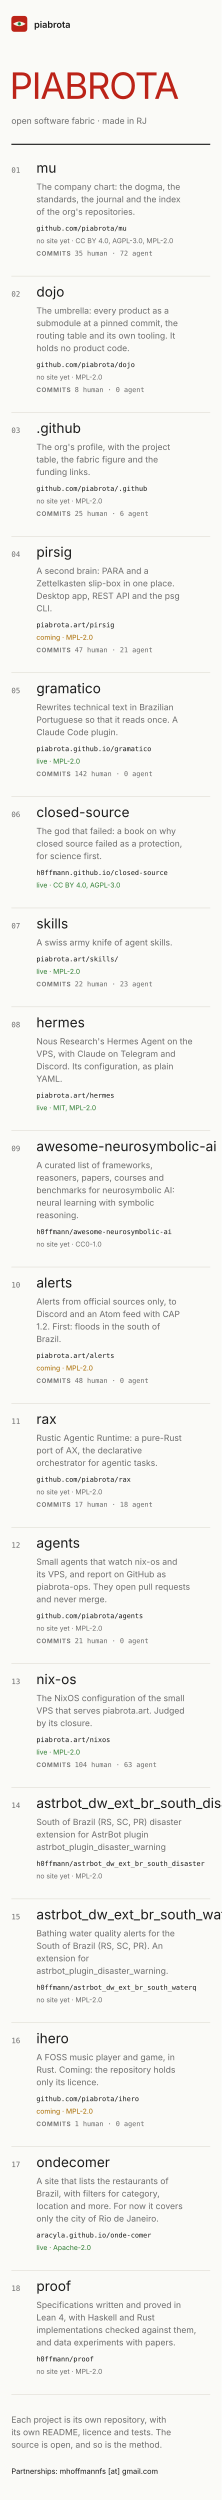
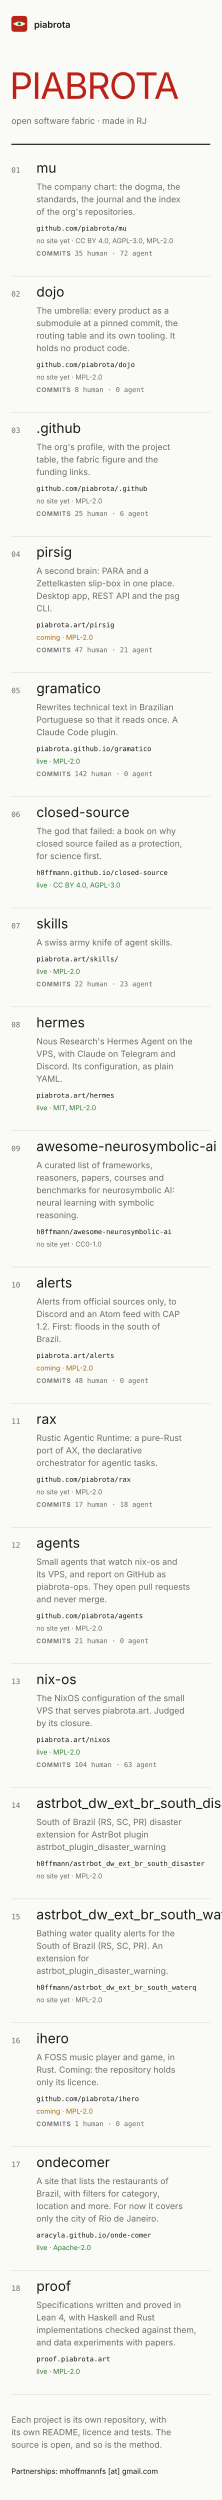
<svg xmlns="http://www.w3.org/2000/svg" width="390" height="4400" viewBox="0 0 390 4400" font-family="Inter, system-ui, -apple-system, 'Segoe UI', sans-serif" role="img" aria-label="Mockup B, index: the piabrota.art homepage, 390 px wide">
  <defs />
  <rect fill="#FAFAF7" height="4400" width="390" x="0" y="0" />
  <g>
    <rect fill="#BC2318" height="28" rx="5" width="28" x="20" y="28" />
    <path d="M23 42 Q34 34 45 42 Q34 50 23 42Z" fill="#F7F3EA" />
    <circle cx="34" cy="42" fill="#2E9E4F" r="3" />
    <circle cx="34" cy="42" fill="#0B0D12" r="1" />
  </g>
  <text fill="#1B1B1B" font-size="16" font-weight="600" x="60" y="49">piabrota</text>
  <text fill="#BC2318" font-family="'Fjalla One', 'Arial Narrow', Inter, sans-serif" font-size="64" letter-spacing="-2" x="17" y="174">PIABROTA</text>
  <text fill="#6B6B6B" font-size="15" x="20" y="218">open software fabric · made in RJ</text>
  <line stroke="#1B1B1B" stroke-width="2" x1="20" x2="370" y1="254" y2="254" />
  <text fill="#6B6B6B" font-family="'JetBrains Mono', ui-monospace, monospace" font-size="13" x="20" y="304">01</text>
  <text fill="#1B1B1B" font-family="'Fjalla One', 'Arial Narrow', Inter, sans-serif" font-size="24" x="64" y="304">mu</text>
  <text fill="#6B6B6B" font-size="15" x="64" y="334">The company chart: the dogma, the</text>
  <text fill="#6B6B6B" font-size="15" x="64" y="356">standards, the journal and the index</text>
  <text fill="#6B6B6B" font-size="15" x="64" y="378">of the org's repositories.</text>
  <text fill="#1B1B1B" font-family="'JetBrains Mono', ui-monospace, monospace" font-size="12" x="64" y="406">github.com/piabrota/mu</text>
  <text fill="#6B6B6B" font-size="12" x="64" y="428">no site yet · CC BY 4.0, AGPL-3.0, MPL-2.0</text>
  <text fill="#6B6B6B" font-family="'JetBrains Mono', ui-monospace, monospace" font-size="12" x="64" y="450">
    <tspan font-family="Inter, sans-serif" font-size="11" font-weight="600" letter-spacing="1">COMMITS</tspan>  35 human · 72 agent</text>
  <line stroke="#DEDBD2" x1="20" x2="370" y1="486" y2="486" />
  <text fill="#6B6B6B" font-family="'JetBrains Mono', ui-monospace, monospace" font-size="13" x="20" y="522">02</text>
  <text fill="#1B1B1B" font-family="'Fjalla One', 'Arial Narrow', Inter, sans-serif" font-size="24" x="64" y="522">dojo</text>
  <text fill="#6B6B6B" font-size="15" x="64" y="552">The umbrella: every product as a</text>
  <text fill="#6B6B6B" font-size="15" x="64" y="574">submodule at a pinned commit, the</text>
  <text fill="#6B6B6B" font-size="15" x="64" y="596">routing table and its own tooling. It</text>
  <text fill="#6B6B6B" font-size="15" x="64" y="618">holds no product code.</text>
  <text fill="#1B1B1B" font-family="'JetBrains Mono', ui-monospace, monospace" font-size="12" x="64" y="646">github.com/piabrota/dojo</text>
  <text fill="#6B6B6B" font-size="12" x="64" y="668">no site yet · MPL-2.0</text>
  <text fill="#6B6B6B" font-family="'JetBrains Mono', ui-monospace, monospace" font-size="12" x="64" y="690">
    <tspan font-family="Inter, sans-serif" font-size="11" font-weight="600" letter-spacing="1">COMMITS</tspan>  8 human · 0 agent</text>
  <line stroke="#DEDBD2" x1="20" x2="370" y1="726" y2="726" />
  <text fill="#6B6B6B" font-family="'JetBrains Mono', ui-monospace, monospace" font-size="13" x="20" y="762">03</text>
  <text fill="#1B1B1B" font-family="'Fjalla One', 'Arial Narrow', Inter, sans-serif" font-size="24" x="64" y="762">.github</text>
  <text fill="#6B6B6B" font-size="15" x="64" y="792">The org's profile, with the project</text>
  <text fill="#6B6B6B" font-size="15" x="64" y="814">table, the fabric figure and the</text>
  <text fill="#6B6B6B" font-size="15" x="64" y="836">funding links.</text>
  <text fill="#1B1B1B" font-family="'JetBrains Mono', ui-monospace, monospace" font-size="12" x="64" y="864">github.com/piabrota/.github</text>
  <text fill="#6B6B6B" font-size="12" x="64" y="886">no site yet · MPL-2.0</text>
  <text fill="#6B6B6B" font-family="'JetBrains Mono', ui-monospace, monospace" font-size="12" x="64" y="908">
    <tspan font-family="Inter, sans-serif" font-size="11" font-weight="600" letter-spacing="1">COMMITS</tspan>  25 human · 6 agent</text>
  <line stroke="#DEDBD2" x1="20" x2="370" y1="944" y2="944" />
  <text fill="#6B6B6B" font-family="'JetBrains Mono', ui-monospace, monospace" font-size="13" x="20" y="980">04</text>
  <text fill="#1B1B1B" font-family="'Fjalla One', 'Arial Narrow', Inter, sans-serif" font-size="24" x="64" y="980">pirsig</text>
  <text fill="#6B6B6B" font-size="15" x="64" y="1010">A second brain: PARA and a</text>
  <text fill="#6B6B6B" font-size="15" x="64" y="1032">Zettelkasten slip-box in one place.</text>
  <text fill="#6B6B6B" font-size="15" x="64" y="1054">Desktop app, REST API and the psg</text>
  <text fill="#6B6B6B" font-size="15" x="64" y="1076">CLI.</text>
  <text fill="#1B1B1B" font-family="'JetBrains Mono', ui-monospace, monospace" font-size="12" x="64" y="1104">piabrota.art/pirsig</text>
  <text fill="#A86B00" font-size="12" x="64" y="1126">coming · MPL-2.0</text>
  <text fill="#6B6B6B" font-family="'JetBrains Mono', ui-monospace, monospace" font-size="12" x="64" y="1148">
    <tspan font-family="Inter, sans-serif" font-size="11" font-weight="600" letter-spacing="1">COMMITS</tspan>  47 human · 21 agent</text>
  <line stroke="#DEDBD2" x1="20" x2="370" y1="1184" y2="1184" />
  <text fill="#6B6B6B" font-family="'JetBrains Mono', ui-monospace, monospace" font-size="13" x="20" y="1220">05</text>
  <text fill="#1B1B1B" font-family="'Fjalla One', 'Arial Narrow', Inter, sans-serif" font-size="24" x="64" y="1220">gramatico</text>
  <text fill="#6B6B6B" font-size="15" x="64" y="1250">Rewrites technical text in Brazilian</text>
  <text fill="#6B6B6B" font-size="15" x="64" y="1272">Portuguese so that it reads once. A</text>
  <text fill="#6B6B6B" font-size="15" x="64" y="1294">Claude Code plugin.</text>
  <text fill="#1B1B1B" font-family="'JetBrains Mono', ui-monospace, monospace" font-size="12" x="64" y="1322">piabrota.github.io/gramatico</text>
  <text fill="#2E7D32" font-size="12" x="64" y="1344">live · MPL-2.0</text>
  <text fill="#6B6B6B" font-family="'JetBrains Mono', ui-monospace, monospace" font-size="12" x="64" y="1366">
    <tspan font-family="Inter, sans-serif" font-size="11" font-weight="600" letter-spacing="1">COMMITS</tspan>  142 human · 0 agent</text>
  <line stroke="#DEDBD2" x1="20" x2="370" y1="1402" y2="1402" />
  <text fill="#6B6B6B" font-family="'JetBrains Mono', ui-monospace, monospace" font-size="13" x="20" y="1438">06</text>
  <text fill="#1B1B1B" font-family="'Fjalla One', 'Arial Narrow', Inter, sans-serif" font-size="24" x="64" y="1438">closed-source</text>
  <text fill="#6B6B6B" font-size="15" x="64" y="1468">The god that failed: a book on why</text>
  <text fill="#6B6B6B" font-size="15" x="64" y="1490">closed source failed as a protection,</text>
  <text fill="#6B6B6B" font-size="15" x="64" y="1512">for science first.</text>
  <text fill="#1B1B1B" font-family="'JetBrains Mono', ui-monospace, monospace" font-size="12" x="64" y="1540">h0ffmann.github.io/closed-source</text>
  <text fill="#2E7D32" font-size="12" x="64" y="1562">live · CC BY 4.0, AGPL-3.0</text>
  <line stroke="#DEDBD2" x1="20" x2="370" y1="1598" y2="1598" />
  <text fill="#6B6B6B" font-family="'JetBrains Mono', ui-monospace, monospace" font-size="13" x="20" y="1634">07</text>
  <text fill="#1B1B1B" font-family="'Fjalla One', 'Arial Narrow', Inter, sans-serif" font-size="24" x="64" y="1634">skills</text>
  <text fill="#6B6B6B" font-size="15" x="64" y="1664">A swiss army knife of agent skills.</text>
  <text fill="#1B1B1B" font-family="'JetBrains Mono', ui-monospace, monospace" font-size="12" x="64" y="1692">piabrota.art/skills/</text>
  <text fill="#2E7D32" font-size="12" x="64" y="1714">live · MPL-2.0</text>
  <text fill="#6B6B6B" font-family="'JetBrains Mono', ui-monospace, monospace" font-size="12" x="64" y="1736">
    <tspan font-family="Inter, sans-serif" font-size="11" font-weight="600" letter-spacing="1">COMMITS</tspan>  22 human · 23 agent</text>
  <line stroke="#DEDBD2" x1="20" x2="370" y1="1772" y2="1772" />
  <text fill="#6B6B6B" font-family="'JetBrains Mono', ui-monospace, monospace" font-size="13" x="20" y="1808">08</text>
  <text fill="#1B1B1B" font-family="'Fjalla One', 'Arial Narrow', Inter, sans-serif" font-size="24" x="64" y="1808">hermes</text>
  <text fill="#6B6B6B" font-size="15" x="64" y="1838">Nous Research's Hermes Agent on the</text>
  <text fill="#6B6B6B" font-size="15" x="64" y="1860">VPS, with Claude on Telegram and</text>
  <text fill="#6B6B6B" font-size="15" x="64" y="1882">Discord. Its configuration, as plain</text>
  <text fill="#6B6B6B" font-size="15" x="64" y="1904">YAML.</text>
  <text fill="#1B1B1B" font-family="'JetBrains Mono', ui-monospace, monospace" font-size="12" x="64" y="1932">piabrota.art/hermes</text>
  <text fill="#2E7D32" font-size="12" x="64" y="1954">live · MIT, MPL-2.0</text>
  <line stroke="#DEDBD2" x1="20" x2="370" y1="1990" y2="1990" />
  <text fill="#6B6B6B" font-family="'JetBrains Mono', ui-monospace, monospace" font-size="13" x="20" y="2026">09</text>
  <text fill="#1B1B1B" font-family="'Fjalla One', 'Arial Narrow', Inter, sans-serif" font-size="24" x="64" y="2026">awesome-neurosymbolic-ai</text>
  <text fill="#6B6B6B" font-size="15" x="64" y="2056">A curated list of frameworks,</text>
  <text fill="#6B6B6B" font-size="15" x="64" y="2078">reasoners, papers, courses and</text>
  <text fill="#6B6B6B" font-size="15" x="64" y="2100">benchmarks for neurosymbolic AI:</text>
  <text fill="#6B6B6B" font-size="15" x="64" y="2122">neural learning with symbolic</text>
  <text fill="#6B6B6B" font-size="15" x="64" y="2144">reasoning.</text>
  <text fill="#1B1B1B" font-family="'JetBrains Mono', ui-monospace, monospace" font-size="12" x="64" y="2172">h0ffmann/awesome-neurosymbolic-ai</text>
  <text fill="#6B6B6B" font-size="12" x="64" y="2194">no site yet · CC0-1.0</text>
  <line stroke="#DEDBD2" x1="20" x2="370" y1="2230" y2="2230" />
  <text fill="#6B6B6B" font-family="'JetBrains Mono', ui-monospace, monospace" font-size="13" x="20" y="2266">10</text>
  <text fill="#1B1B1B" font-family="'Fjalla One', 'Arial Narrow', Inter, sans-serif" font-size="24" x="64" y="2266">alerts</text>
  <text fill="#6B6B6B" font-size="15" x="64" y="2296">Alerts from official sources only, to</text>
  <text fill="#6B6B6B" font-size="15" x="64" y="2318">Discord and an Atom feed with CAP</text>
  <text fill="#6B6B6B" font-size="15" x="64" y="2340">1.2. First: floods in the south of</text>
  <text fill="#6B6B6B" font-size="15" x="64" y="2362">Brazil.</text>
  <text fill="#1B1B1B" font-family="'JetBrains Mono', ui-monospace, monospace" font-size="12" x="64" y="2390">piabrota.art/alerts</text>
  <text fill="#A86B00" font-size="12" x="64" y="2412">coming · MPL-2.0</text>
  <text fill="#6B6B6B" font-family="'JetBrains Mono', ui-monospace, monospace" font-size="12" x="64" y="2434">
    <tspan font-family="Inter, sans-serif" font-size="11" font-weight="600" letter-spacing="1">COMMITS</tspan>  48 human · 0 agent</text>
  <line stroke="#DEDBD2" x1="20" x2="370" y1="2470" y2="2470" />
  <text fill="#6B6B6B" font-family="'JetBrains Mono', ui-monospace, monospace" font-size="13" x="20" y="2506">11</text>
  <text fill="#1B1B1B" font-family="'Fjalla One', 'Arial Narrow', Inter, sans-serif" font-size="24" x="64" y="2506">rax</text>
  <text fill="#6B6B6B" font-size="15" x="64" y="2536">Rustic Agentic Runtime: a pure-Rust</text>
  <text fill="#6B6B6B" font-size="15" x="64" y="2558">port of AX, the declarative</text>
  <text fill="#6B6B6B" font-size="15" x="64" y="2580">orchestrator for agentic tasks.</text>
  <text fill="#1B1B1B" font-family="'JetBrains Mono', ui-monospace, monospace" font-size="12" x="64" y="2608">github.com/piabrota/rax</text>
  <text fill="#6B6B6B" font-size="12" x="64" y="2630">no site yet · MPL-2.0</text>
  <text fill="#6B6B6B" font-family="'JetBrains Mono', ui-monospace, monospace" font-size="12" x="64" y="2652">
    <tspan font-family="Inter, sans-serif" font-size="11" font-weight="600" letter-spacing="1">COMMITS</tspan>  17 human · 18 agent</text>
  <line stroke="#DEDBD2" x1="20" x2="370" y1="2688" y2="2688" />
  <text fill="#6B6B6B" font-family="'JetBrains Mono', ui-monospace, monospace" font-size="13" x="20" y="2724">12</text>
  <text fill="#1B1B1B" font-family="'Fjalla One', 'Arial Narrow', Inter, sans-serif" font-size="24" x="64" y="2724">agents</text>
  <text fill="#6B6B6B" font-size="15" x="64" y="2754">Small agents that watch nix-os and</text>
  <text fill="#6B6B6B" font-size="15" x="64" y="2776">its VPS, and report on GitHub as</text>
  <text fill="#6B6B6B" font-size="15" x="64" y="2798">piabrota-ops. They open pull requests</text>
  <text fill="#6B6B6B" font-size="15" x="64" y="2820">and never merge.</text>
  <text fill="#1B1B1B" font-family="'JetBrains Mono', ui-monospace, monospace" font-size="12" x="64" y="2848">github.com/piabrota/agents</text>
  <text fill="#6B6B6B" font-size="12" x="64" y="2870">no site yet · MPL-2.0</text>
  <text fill="#6B6B6B" font-family="'JetBrains Mono', ui-monospace, monospace" font-size="12" x="64" y="2892">
    <tspan font-family="Inter, sans-serif" font-size="11" font-weight="600" letter-spacing="1">COMMITS</tspan>  21 human · 0 agent</text>
  <line stroke="#DEDBD2" x1="20" x2="370" y1="2928" y2="2928" />
  <text fill="#6B6B6B" font-family="'JetBrains Mono', ui-monospace, monospace" font-size="13" x="20" y="2964">13</text>
  <text fill="#1B1B1B" font-family="'Fjalla One', 'Arial Narrow', Inter, sans-serif" font-size="24" x="64" y="2964">nix-os</text>
  <text fill="#6B6B6B" font-size="15" x="64" y="2994">The NixOS configuration of the small</text>
  <text fill="#6B6B6B" font-size="15" x="64" y="3016">VPS that serves piabrota.art. Judged</text>
  <text fill="#6B6B6B" font-size="15" x="64" y="3038">by its closure.</text>
  <text fill="#1B1B1B" font-family="'JetBrains Mono', ui-monospace, monospace" font-size="12" x="64" y="3066">piabrota.art/nixos</text>
  <text fill="#2E7D32" font-size="12" x="64" y="3088">live · MPL-2.0</text>
  <text fill="#6B6B6B" font-family="'JetBrains Mono', ui-monospace, monospace" font-size="12" x="64" y="3110">
    <tspan font-family="Inter, sans-serif" font-size="11" font-weight="600" letter-spacing="1">COMMITS</tspan>  104 human · 63 agent</text>
  <line stroke="#DEDBD2" x1="20" x2="370" y1="3146" y2="3146" />
  <text fill="#6B6B6B" font-family="'JetBrains Mono', ui-monospace, monospace" font-size="13" x="20" y="3182">14</text>
  <text fill="#1B1B1B" font-family="'Fjalla One', 'Arial Narrow', Inter, sans-serif" font-size="24" x="64" y="3182">astrbot_dw_ext_br_south_disaster</text>
  <text fill="#6B6B6B" font-size="15" x="64" y="3212">South of Brazil (RS, SC, PR) disaster</text>
  <text fill="#6B6B6B" font-size="15" x="64" y="3234">extension for AstrBot plugin</text>
  <text fill="#6B6B6B" font-size="15" x="64" y="3256">astrbot_plugin_disaster_warning</text>
  <text fill="#1B1B1B" font-family="'JetBrains Mono', ui-monospace, monospace" font-size="12" x="64" y="3284">h0ffmann/astrbot_dw_ext_br_south_disaster</text>
  <text fill="#6B6B6B" font-size="12" x="64" y="3306">no site yet · MPL-2.0</text>
  <line stroke="#DEDBD2" x1="20" x2="370" y1="3342" y2="3342" />
  <text fill="#6B6B6B" font-family="'JetBrains Mono', ui-monospace, monospace" font-size="13" x="20" y="3378">15</text>
  <text fill="#1B1B1B" font-family="'Fjalla One', 'Arial Narrow', Inter, sans-serif" font-size="24" x="64" y="3378">astrbot_dw_ext_br_south_waterq</text>
  <text fill="#6B6B6B" font-size="15" x="64" y="3408">Bathing water quality alerts for the</text>
  <text fill="#6B6B6B" font-size="15" x="64" y="3430">South of Brazil (RS, SC, PR). An</text>
  <text fill="#6B6B6B" font-size="15" x="64" y="3452">extension for</text>
  <text fill="#6B6B6B" font-size="15" x="64" y="3474">astrbot_plugin_disaster_warning.</text>
  <text fill="#1B1B1B" font-family="'JetBrains Mono', ui-monospace, monospace" font-size="12" x="64" y="3502">h0ffmann/astrbot_dw_ext_br_south_waterq</text>
  <text fill="#6B6B6B" font-size="12" x="64" y="3524">no site yet · MPL-2.0</text>
  <line stroke="#DEDBD2" x1="20" x2="370" y1="3560" y2="3560" />
  <text fill="#6B6B6B" font-family="'JetBrains Mono', ui-monospace, monospace" font-size="13" x="20" y="3596">16</text>
  <text fill="#1B1B1B" font-family="'Fjalla One', 'Arial Narrow', Inter, sans-serif" font-size="24" x="64" y="3596">ihero</text>
  <text fill="#6B6B6B" font-size="15" x="64" y="3626">A FOSS music player and game, in</text>
  <text fill="#6B6B6B" font-size="15" x="64" y="3648">Rust. Coming: the repository holds</text>
  <text fill="#6B6B6B" font-size="15" x="64" y="3670">only its licence.</text>
  <text fill="#1B1B1B" font-family="'JetBrains Mono', ui-monospace, monospace" font-size="12" x="64" y="3698">github.com/piabrota/ihero</text>
  <text fill="#A86B00" font-size="12" x="64" y="3720">coming · MPL-2.0</text>
  <text fill="#6B6B6B" font-family="'JetBrains Mono', ui-monospace, monospace" font-size="12" x="64" y="3742">
    <tspan font-family="Inter, sans-serif" font-size="11" font-weight="600" letter-spacing="1">COMMITS</tspan>  1 human · 0 agent</text>
  <line stroke="#DEDBD2" x1="20" x2="370" y1="3778" y2="3778" />
  <text fill="#6B6B6B" font-family="'JetBrains Mono', ui-monospace, monospace" font-size="13" x="20" y="3814">17</text>
  <text fill="#1B1B1B" font-family="'Fjalla One', 'Arial Narrow', Inter, sans-serif" font-size="24" x="64" y="3814">ondecomer</text>
  <text fill="#6B6B6B" font-size="15" x="64" y="3844">A site that lists the restaurants of</text>
  <text fill="#6B6B6B" font-size="15" x="64" y="3866">Brazil, with filters for category,</text>
  <text fill="#6B6B6B" font-size="15" x="64" y="3888">location and more. For now it covers</text>
  <text fill="#6B6B6B" font-size="15" x="64" y="3910">only the city of Rio de Janeiro.</text>
  <text fill="#1B1B1B" font-family="'JetBrains Mono', ui-monospace, monospace" font-size="12" x="64" y="3938">aracyla.github.io/onde-comer</text>
  <text fill="#2E7D32" font-size="12" x="64" y="3960">live · Apache-2.0</text>
  <line stroke="#DEDBD2" x1="20" x2="370" y1="3996" y2="3996" />
  <text fill="#6B6B6B" font-family="'JetBrains Mono', ui-monospace, monospace" font-size="13" x="20" y="4032">18</text>
  <text fill="#1B1B1B" font-family="'Fjalla One', 'Arial Narrow', Inter, sans-serif" font-size="24" x="64" y="4032">proof</text>
  <text fill="#6B6B6B" font-size="15" x="64" y="4062">Specifications written and proved in</text>
  <text fill="#6B6B6B" font-size="15" x="64" y="4084">Lean 4, with Haskell and Rust</text>
  <text fill="#6B6B6B" font-size="15" x="64" y="4106">implementations checked against them,</text>
  <text fill="#6B6B6B" font-size="15" x="64" y="4128">and data experiments with papers.</text>
-   <text fill="#1B1B1B" font-family="'JetBrains Mono', ui-monospace, monospace" font-size="12" x="64" y="4156">h0ffmann/proof</text>
-   <text fill="#6B6B6B" font-size="12" x="64" y="4178">no site yet · MPL-2.0</text>
+   <text fill="#1B1B1B" font-family="'JetBrains Mono', ui-monospace, monospace" font-size="12" x="64" y="4156">proof.piabrota.art</text>
+   <text fill="#2E7D32" font-size="12" x="64" y="4178">live · MPL-2.0</text>
  <line stroke="#DEDBD2" x1="20" x2="370" y1="4214" y2="4214" />
  <text fill="#6B6B6B" font-size="15" x="20" y="4264">Each project is its own repository, with</text>
  <text fill="#6B6B6B" font-size="15" x="20" y="4286">its own README, licence and tests. The</text>
  <text fill="#6B6B6B" font-size="15" x="20" y="4308">source is open, and so is the method.</text>
  <text fill="#1B1B1B" font-size="13" x="20" y="4354">Partnerships: mhoffmannfs [at] gmail.com</text>
</svg>
